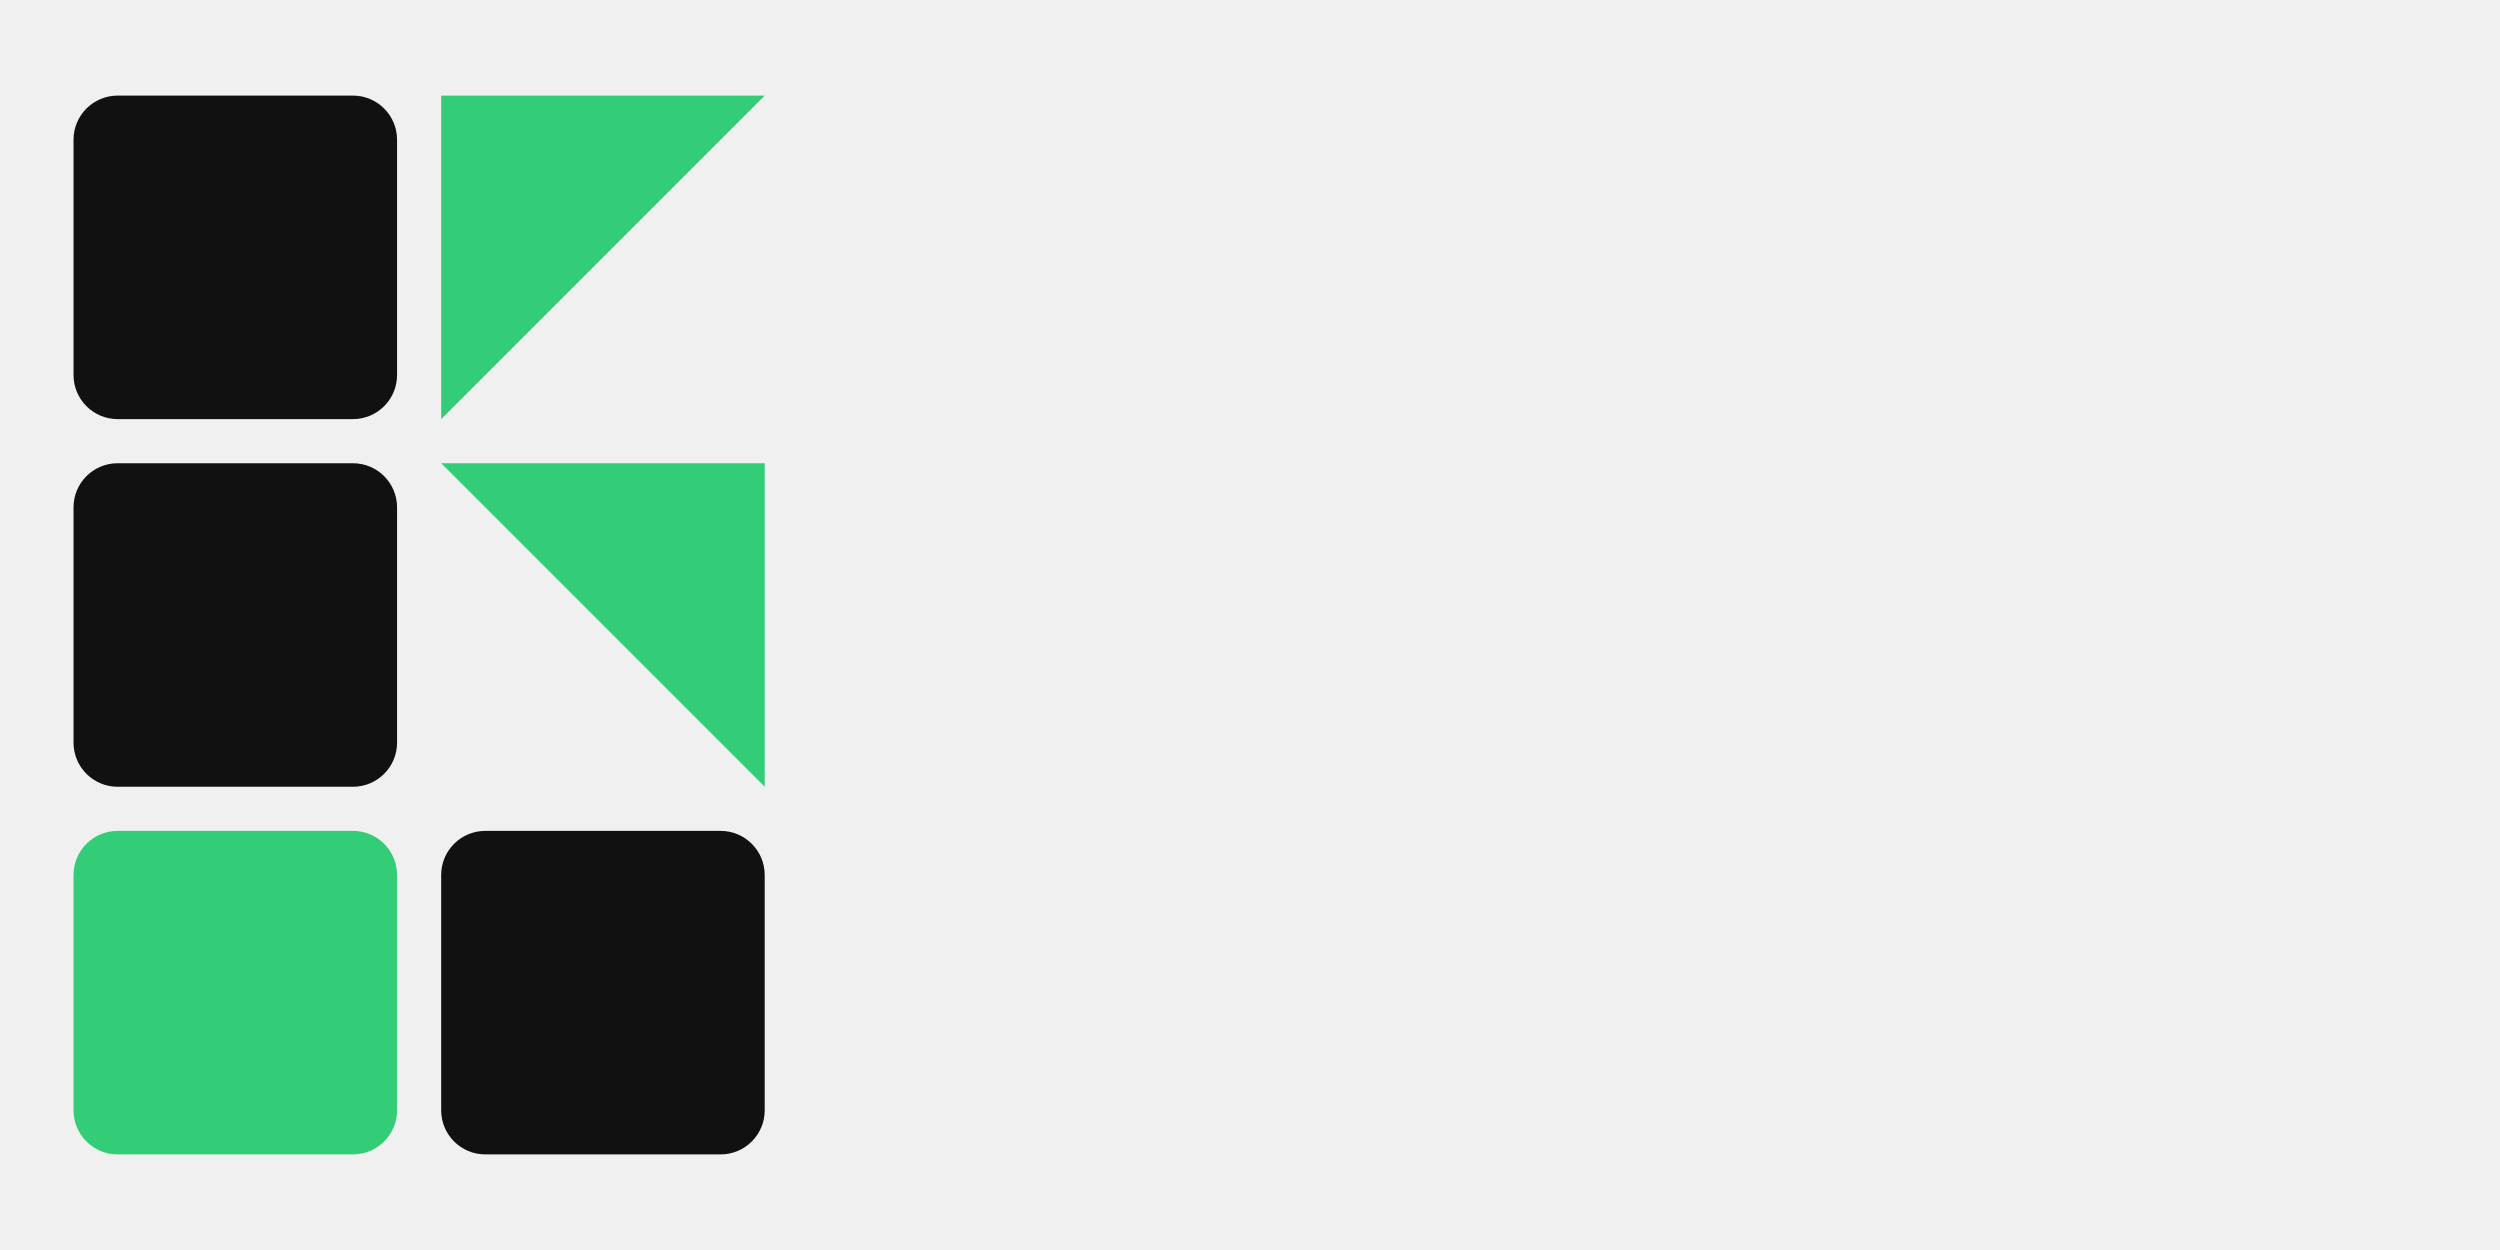
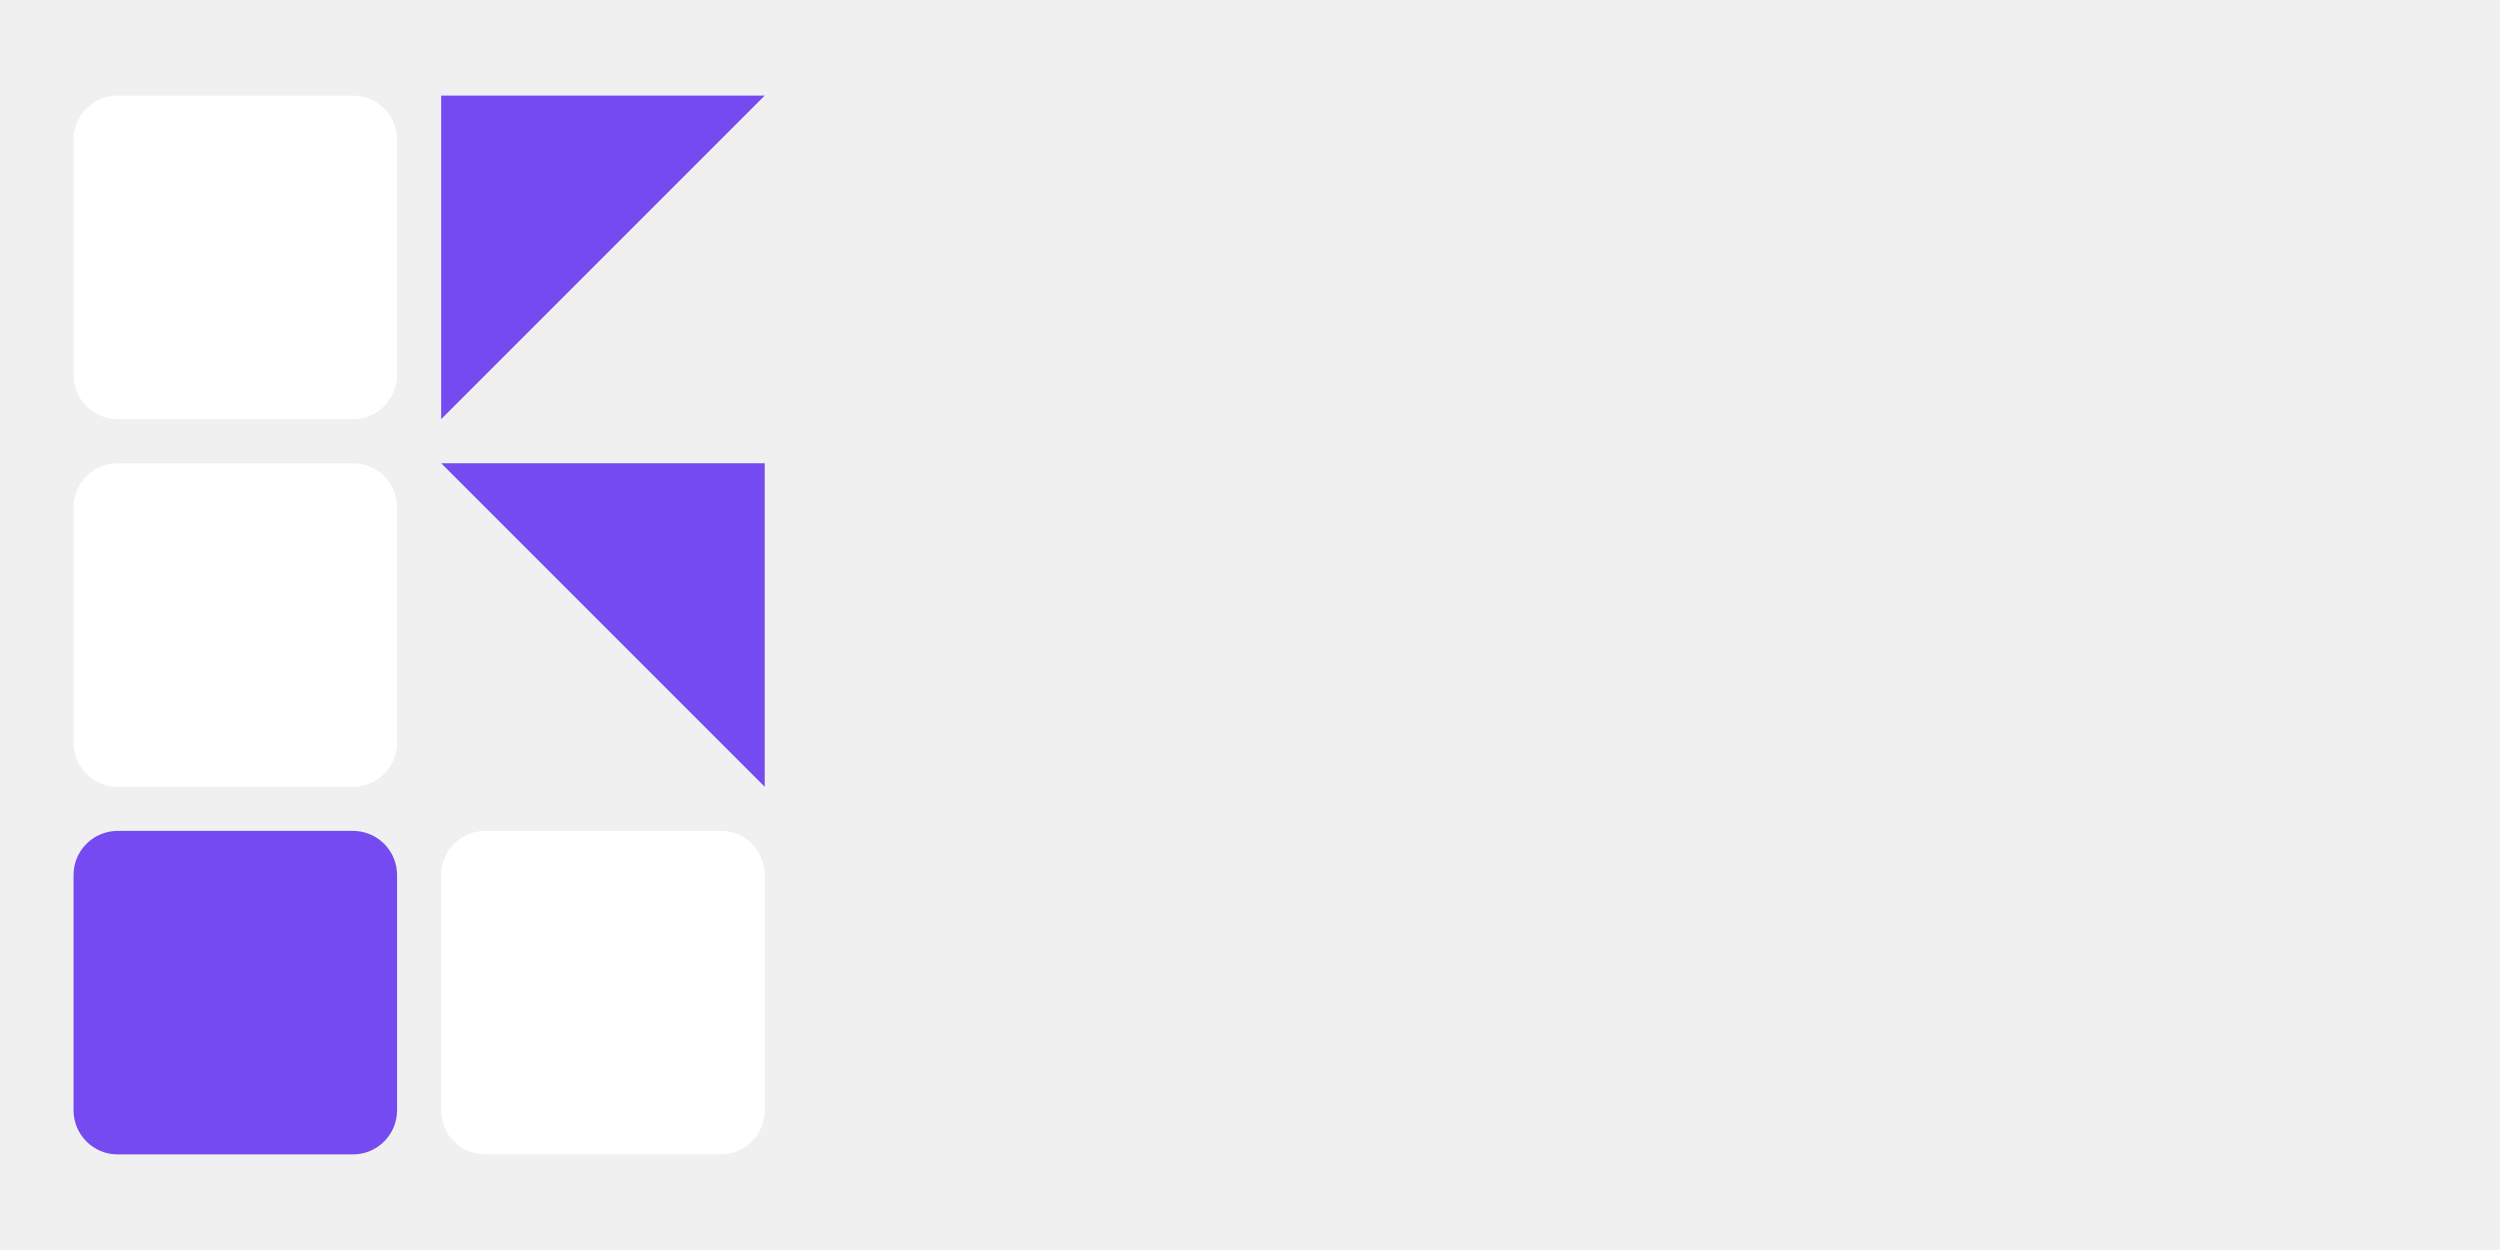
<svg xmlns="http://www.w3.org/2000/svg" width="120" height="60" viewBox="0 0 120 170" preserveAspectRatio="xMinYMid meet">
+   <defs>
+     <style>
+             .k-nav { fill: #FFFFFF; }
+             .k-grn { fill: #764AF1; }
+             .brand { font-family: 'Segoe UI', Roboto, Arial, sans-serif; font-weight: 700; fill: #FFFFFF; }
+             .tag { font-family: 'Segoe UI', Roboto, Arial, sans-serif; font-weight: 600; fill: #FFFFFF; }
+         </style>
+   </defs>
  <g>
    <g id="icon">
-       <rect id="svg_1" fill="#111111" class="k-nav" rx="6" height="44" width="44" y="13" x="10" />
-       <polygon id="svg_2" fill="#33cc77" class="k-grn" points="60,13 104,13 60,57 " />
-       <rect id="svg_3" fill="#111111" class="k-nav" rx="6" height="44" width="44" y="63" x="10" />
-       <polygon id="svg_4" fill="#33cc77" class="k-grn" points="60,63 104,63 104,107 " />
-       <rect id="svg_5" fill="#33cc77" class="k-grn" rx="6" height="44" width="44" y="113" x="10" />
-       <rect id="svg_6" fill="#111111" class="k-nav" rx="6" height="44" width="44" y="113" x="60" />
+       <rect id="svg_1" fill="#0F172A" class="k-nav" rx="6" height="44" width="44" y="13" x="10" />
+       <polygon id="svg_2" fill="#764AF1" class="k-grn" points="60,13 104,13 60,57 " />
+       <rect id="svg_3" fill="#0F172A" class="k-nav" rx="6" height="44" width="44" y="63" x="10" />
+       <polygon id="svg_4" fill="#764AF1" class="k-grn" points="60,63 104,63 104,107 " />
+       <rect id="svg_5" fill="#764AF1" class="k-grn" rx="6" height="44" width="44" y="113" x="10" />
+       <rect id="svg_6" fill="#0F172A" class="k-nav" rx="6" height="44" width="44" y="113" x="60" />
    </g>
  </g>
</svg>
